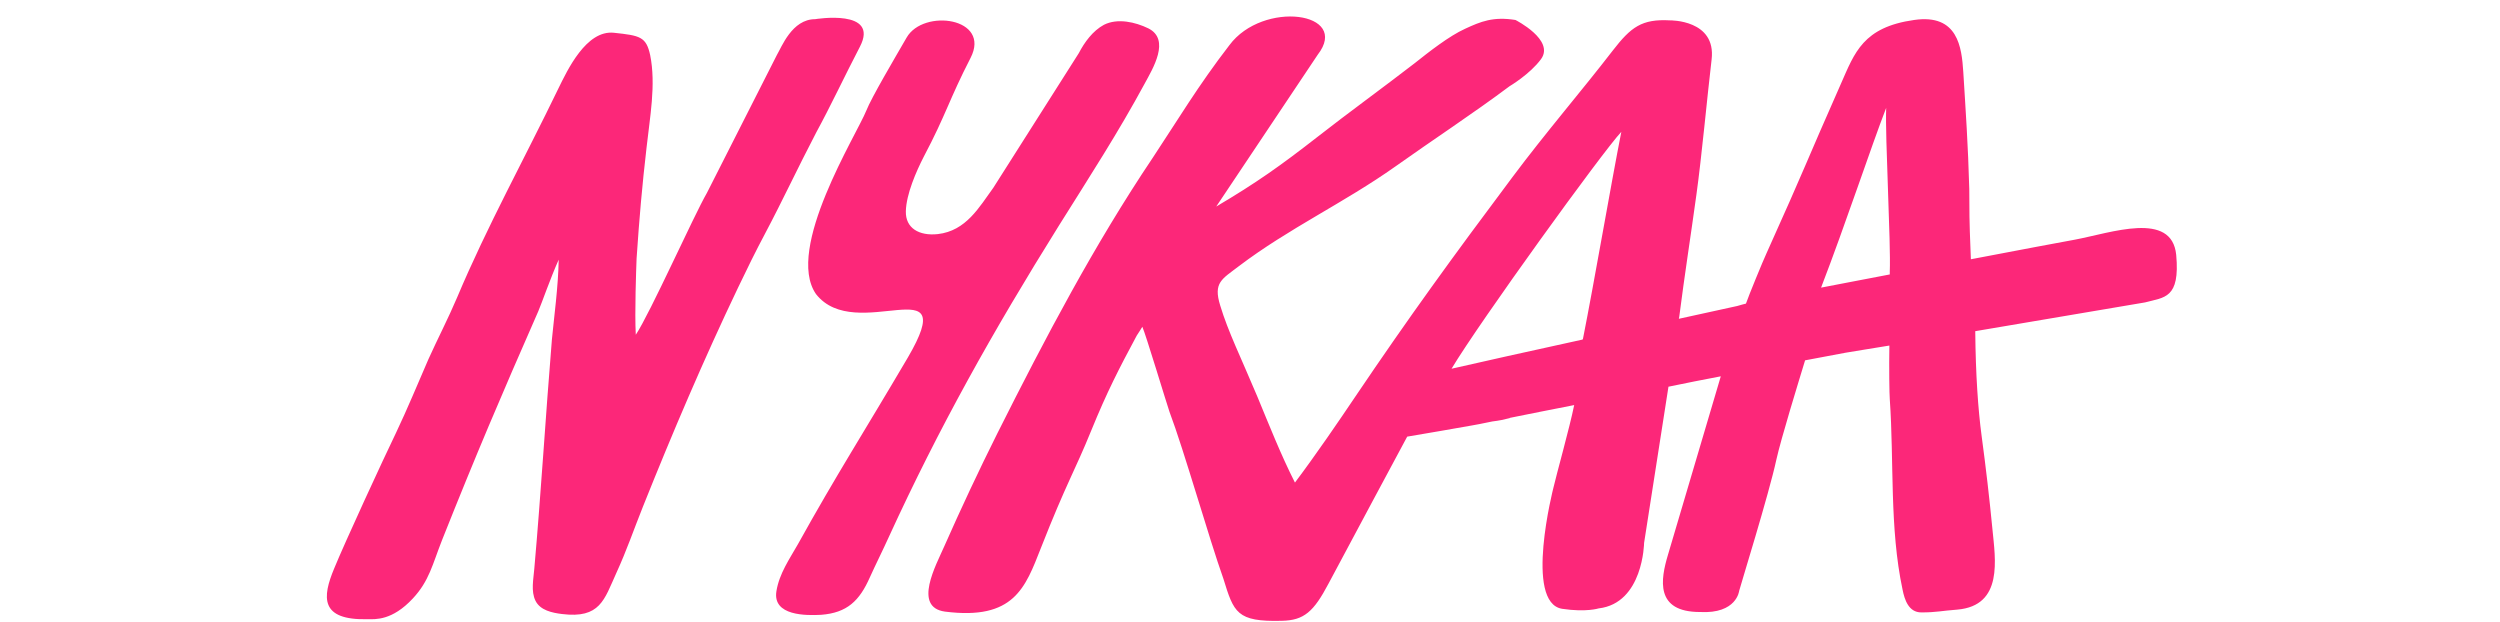
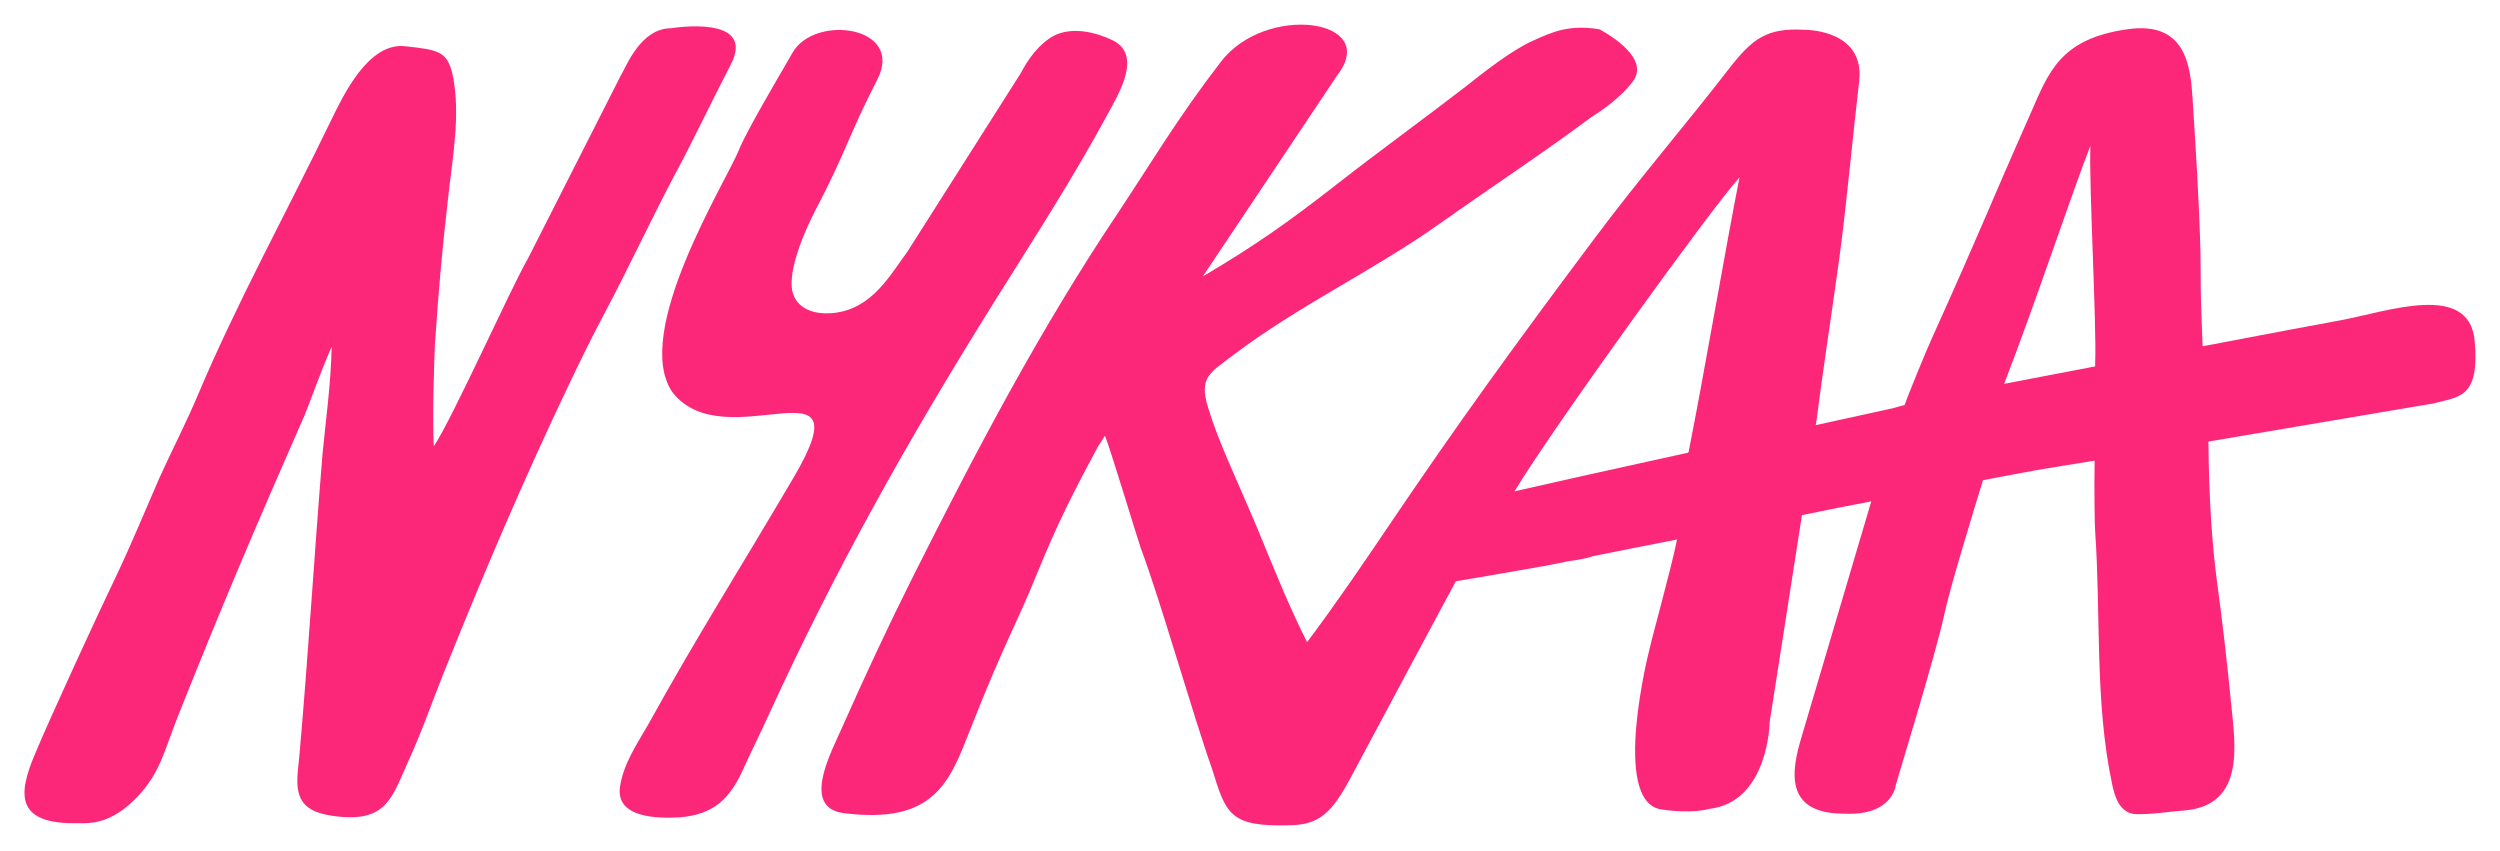
- <svg xmlns="http://www.w3.org/2000/svg" height="622" viewBox="22.7 45.5 465.7 155.7" width="2500">
+ <svg xmlns="http://www.w3.org/2000/svg" viewBox="19.84 45.00 472.35 160.56" width="472.3" height="160.6">
  <path d="m157.9 57.2c5-9.6-11.2-6.9-11.2-6.9-5.8 0-8.4 7-9.6 9l-17.5 34.5c-3.3 5.7-14.2 30.1-17.8 35.5-.3-5.5.1-16.5.2-19.1.7-10.4 1.4-18.3 2.5-27.8.8-7.4 2.4-15.7.9-23.1-1-4.6-2.5-4.9-9.1-5.6-6.9-.7-11.6 9.3-13.9 14-8.4 17.4-17.8 34.4-25.3 52.2-2.2 5.2-4.9 10.4-7.2 15.5-2.7 6.2-5.2 12.3-8.1 18.4-3.1 6.4-12.8 27.4-15.5 34-3 7.2-3.6 13 8.4 12.7 1.9 0 6.1.4 11.3-5.2 4.1-4.4 4.9-8.5 7.3-14.6 8.6-21.6 14.7-35.9 24.1-57.3.9-2.1 3-8.2 5.1-12.9-.1 6.7-1.2 14.7-1.7 20-1.6 19.4-2.7 38.1-4.4 57.3-.2 2.6-.9 5.7.3 8.1s4.2 3 6.6 3.3c9.6 1.2 10.6-3.6 13.6-10.2 2.7-5.9 4.3-10.7 6.7-16.7 7.4-18.5 15.2-36.8 23.8-54.8 2.2-4.6 4.4-9.1 6.8-13.6 4.4-8.3 8-16.1 12.8-25.3 3.6-6.6 7.1-14.1 10.9-21.4zm329.5 52.1c-1.1-11.1-16.3-5.5-25.4-3.8-3.4.6-13.9 2.6-26 4.9-.5-12.5-.3-10-.4-17.6-.3-11-.9-19.6-1.5-29.3-.4-6.1-1.3-14.6-12.3-13-12.8 1.8-14.9 8.2-18.3 15.9-8.9 20.1-8.6 20.2-18.7 42.6-.8 1.7-4.5 10.7-5.1 12.5-.4.1-1.2.3-2.2.6-4.1.9-9.1 2-14.6 3.2l.1-.5c1.3-10.2 2.9-20.4 4.3-30.6 1.3-9.3 2.7-24.5 3.8-33.8 1.2-10-10.4-9.8-10.4-9.8-7.1-.4-9.8 1.7-14.3 7.5-7.7 10-17 20.8-25.2 31.8-14.9 19.9-25.8 34.9-39.3 54.9-3.9 5.8-9.9 14.6-15.1 21.5-3.5-6.9-6.5-14.5-9.4-21.5-4.2-10-7.3-16.2-9.3-22.8-1.8-5.8.4-6.6 4.7-9.9 12.4-9.4 26.4-15.9 39.1-24.9 9-6.4 19.8-13.5 28.6-20.1 0 0 5.1-3 7.9-6.8 3.5-4.8-6.4-9.8-6.4-9.8-5.6-.9-8.7.4-12.6 2.2-4 1.8-9.2 5.9-12.6 8.6-7.5 5.8-17 12.7-24.4 18.5-9.1 7.1-15.3 11.5-25.3 17.4l25.4-38c8.3-10.7-13.7-13.7-22.1-2.4-7.8 10.1-13.1 19-19.2 28.2-14.7 21.9-26.8 44.9-38.9 69-4.6 9.2-9.1 18.8-13.3 28.3-2 4.6-7.9 15.2.2 16.3 17.3 2.2 20.1-6 24-15.9 6.4-16.3 8.5-19.3 12.6-29.4 4-9.8 6.9-15.4 11.4-23.8.1-.1 1.4-2.2 1.4-2.2.8 1.7 6.1 19.3 6.8 21.3 3.6 9.5 9.9 31.7 13.5 41.8 2.6 8.4 3.3 10.8 14.6 10.5 5.6-.1 8-2.3 11.7-9.3s19.7-36.8 19.7-36.8c4.8-.8 11.7-2 16.2-2.8.8-.1 2.6-.5 5.1-1 1.7-.2 3.1-.5 4.2-.8.1 0 .1 0 .2-.1 4.4-.9 10-2 16.1-3.2-1.1 5.5-4.5 17.6-5.2 20.7 0 0-7.4 28.8 2.2 30.3 6 .9 9.1-.1 9.1-.1 11.2-1.3 11.4-16.4 11.4-16.4l6.1-39.1c4.4-.9 8.8-1.8 13.1-2.6l-13.2 44.6c-1.9 6.3-3.3 14.4 8 14.4 9.2.5 9.8-5.3 9.8-5.3.2-.9 7.5-24.4 9.3-32.8 1.2-5.4 5.5-19.3 7.2-24.9 4.8-.9 8.4-1.6 10.1-1.9 2-.3 5.9-1 11-1.8-.1 5.2 0 12.4.1 13.4 1.1 15.8-.1 32.2 3.2 47.7.5 2.5 1.5 5.7 4.7 5.7 3.8 0 5-.4 9-.7 11.6-1 9.5-12.7 8.8-20.1-.8-8.2-1.6-15.1-2.7-23.3-.9-6.7-1.5-15.5-1.6-26.1v-.2c19-3.2 39.5-6.7 42.5-7.2 4.8-1.3 8.8-.9 7.8-11.9zm-148.5 21c0 .1-.1.1-.1.2-13.3 2.9-25.8 5.7-32.8 7.3 7-11.7 37.8-54.3 42.5-59.3-2.6 13.2-6.8 37.7-9.6 51.8zm76.8-16.8v.7c-6.4 1.2-12.4 2.4-17.2 3.3 6.1-15.8 12.5-35.2 16.3-45-.3 7.3 1.2 33.8.9 41zm-186.5-47.1c2-3.7 6.5-11 .9-13.8-3.3-1.6-7.7-2.6-11.1-.9-2.8 1.5-4.9 4.4-6.3 7.1l-21.4 33.7c-3.5 4.8-6.8 10.8-13.9 11.6-4.7.5-8.1-1.5-8-5.7.1-4.3 2.6-10 4.5-13.7 5.6-10.6 6.3-14.2 11.7-24.7 5.2-10.1-11.8-12.4-16-5.1-3 5.2-8.8 15-10.1 18.3-2.4 6-20.4 34.6-12.6 45.9 10 12.8 36.6-7.4 23 15.9-11 18.7-17.9 29.4-27.5 46.7-2.1 3.7-4.7 7.4-5.4 11.8-1 6.2 7.5 6.1 11.2 5.9 6.5-.5 9.6-3.5 12.2-9.4 1.4-3.1 3.3-6.9 4.7-10 12.6-27.5 26-51.4 42.6-78 7.9-12.6 14.9-23.4 21.5-35.6z" fill="#fc2779" />
</svg>
